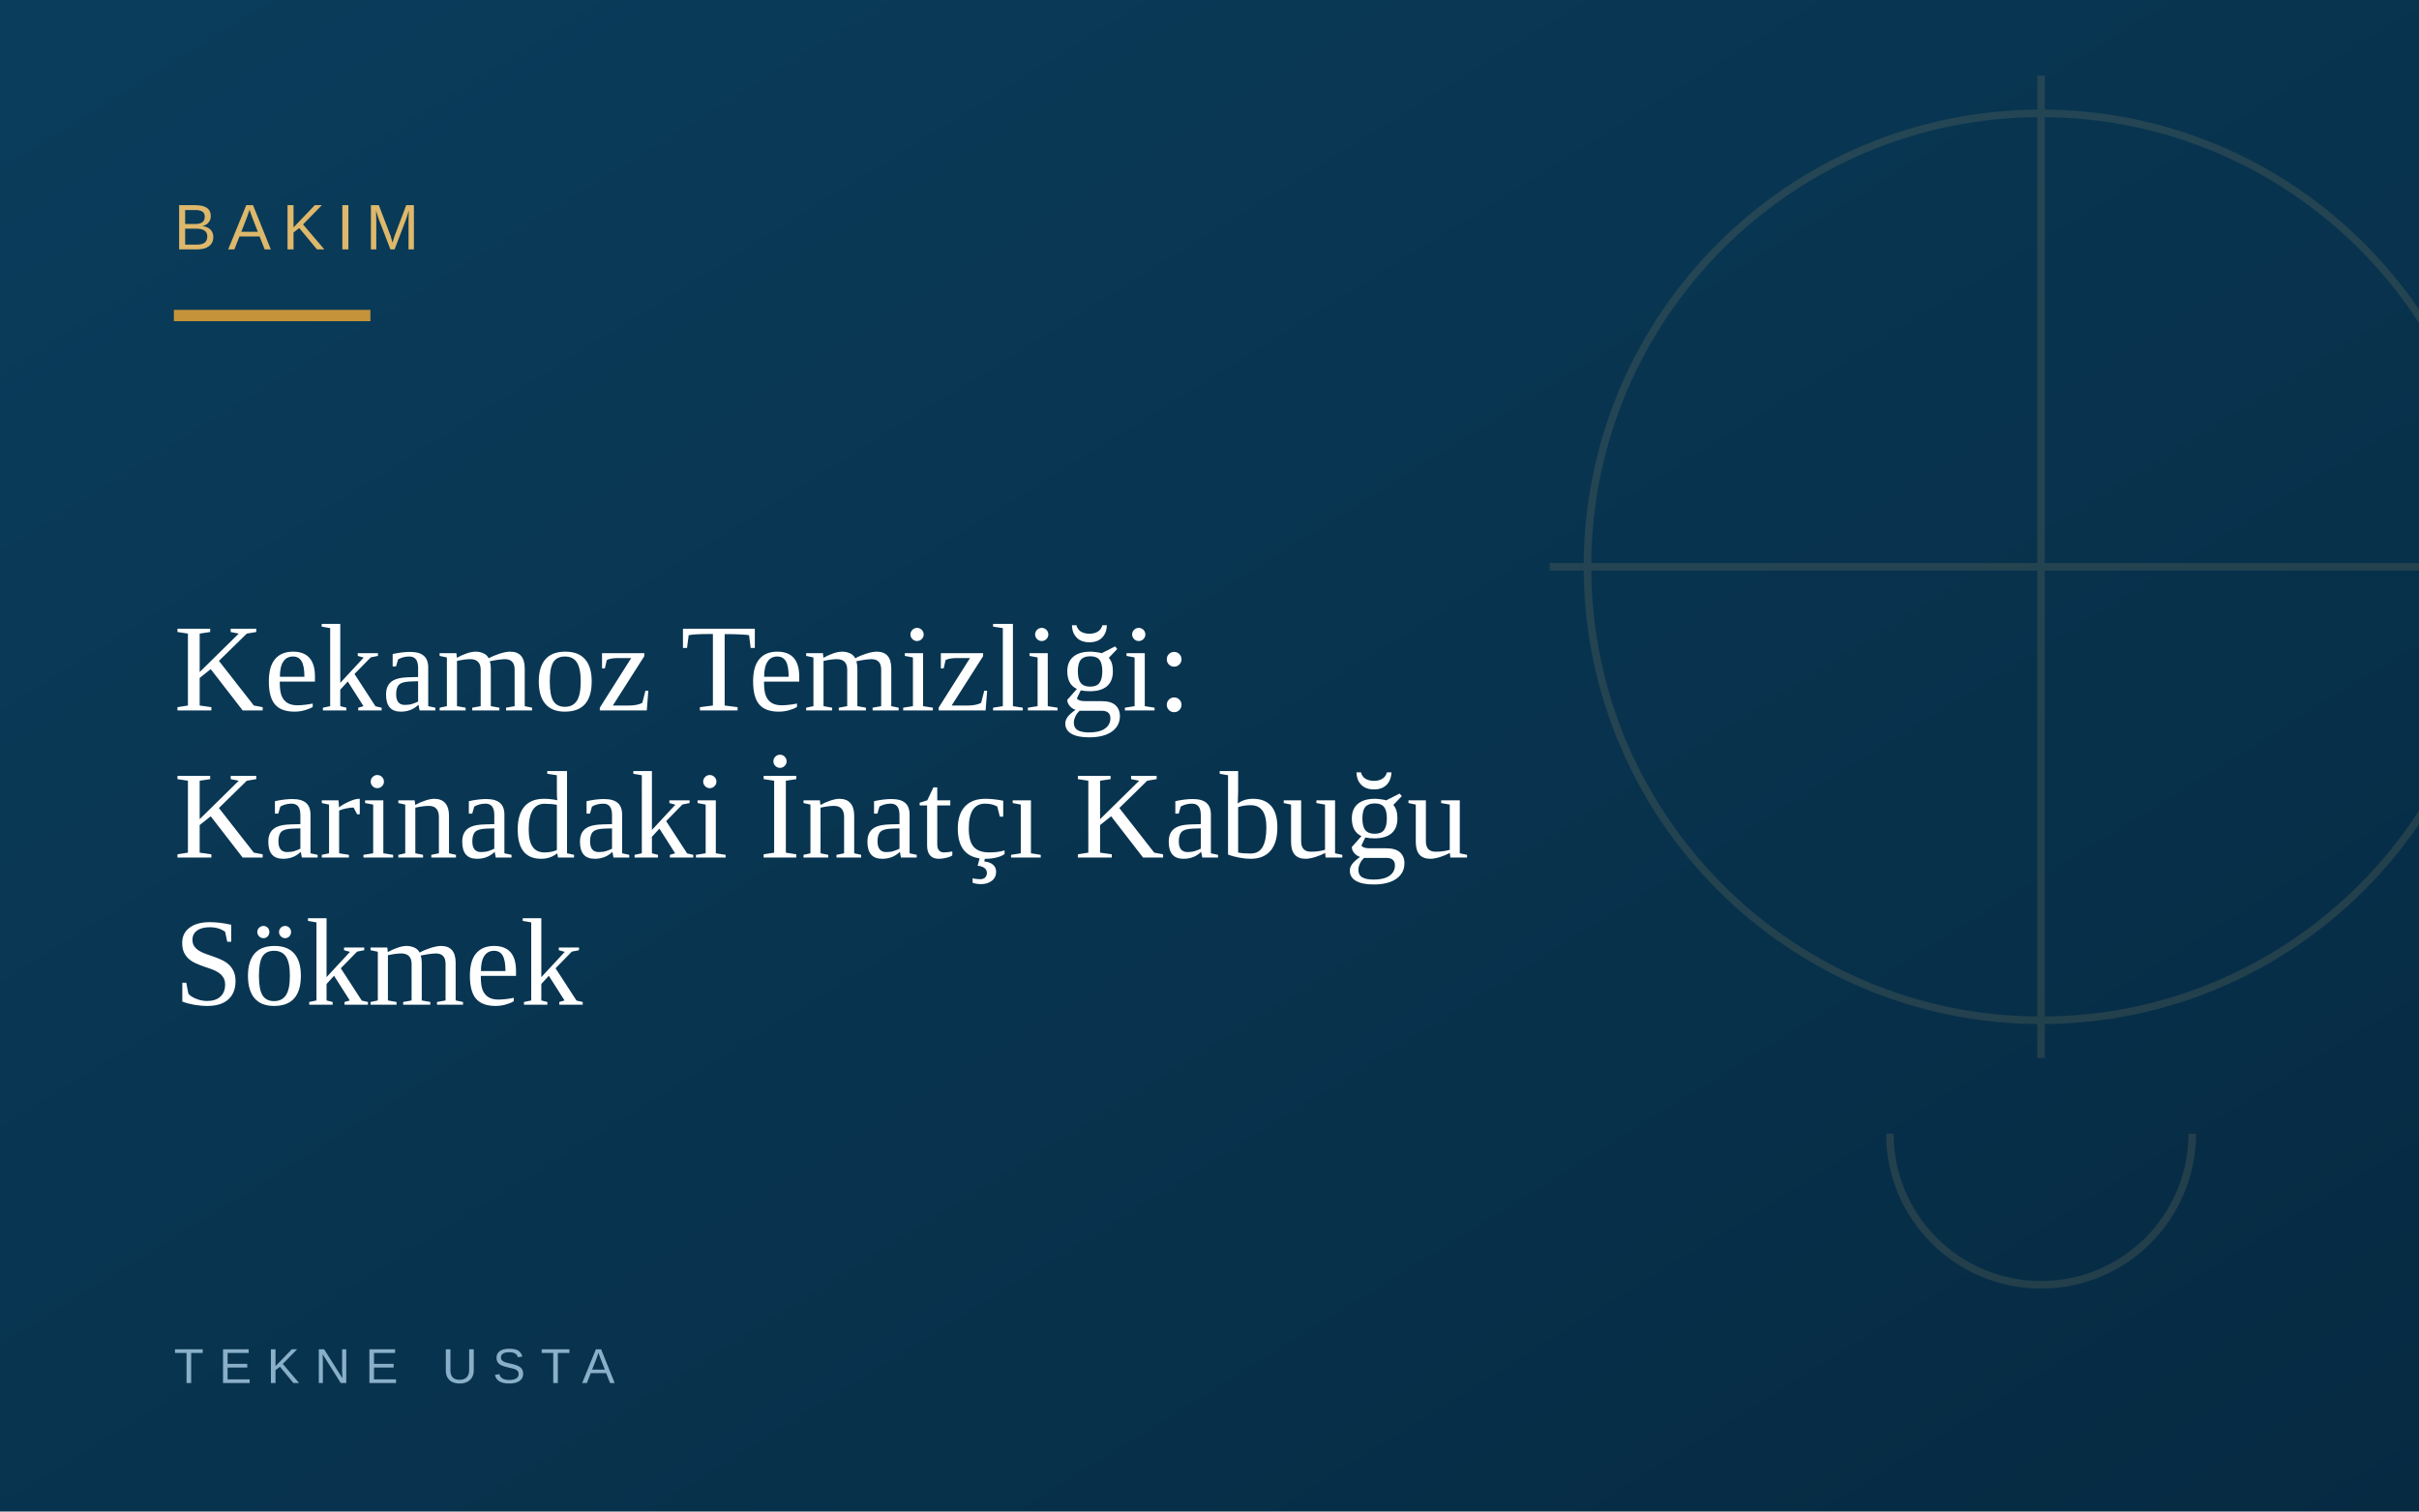
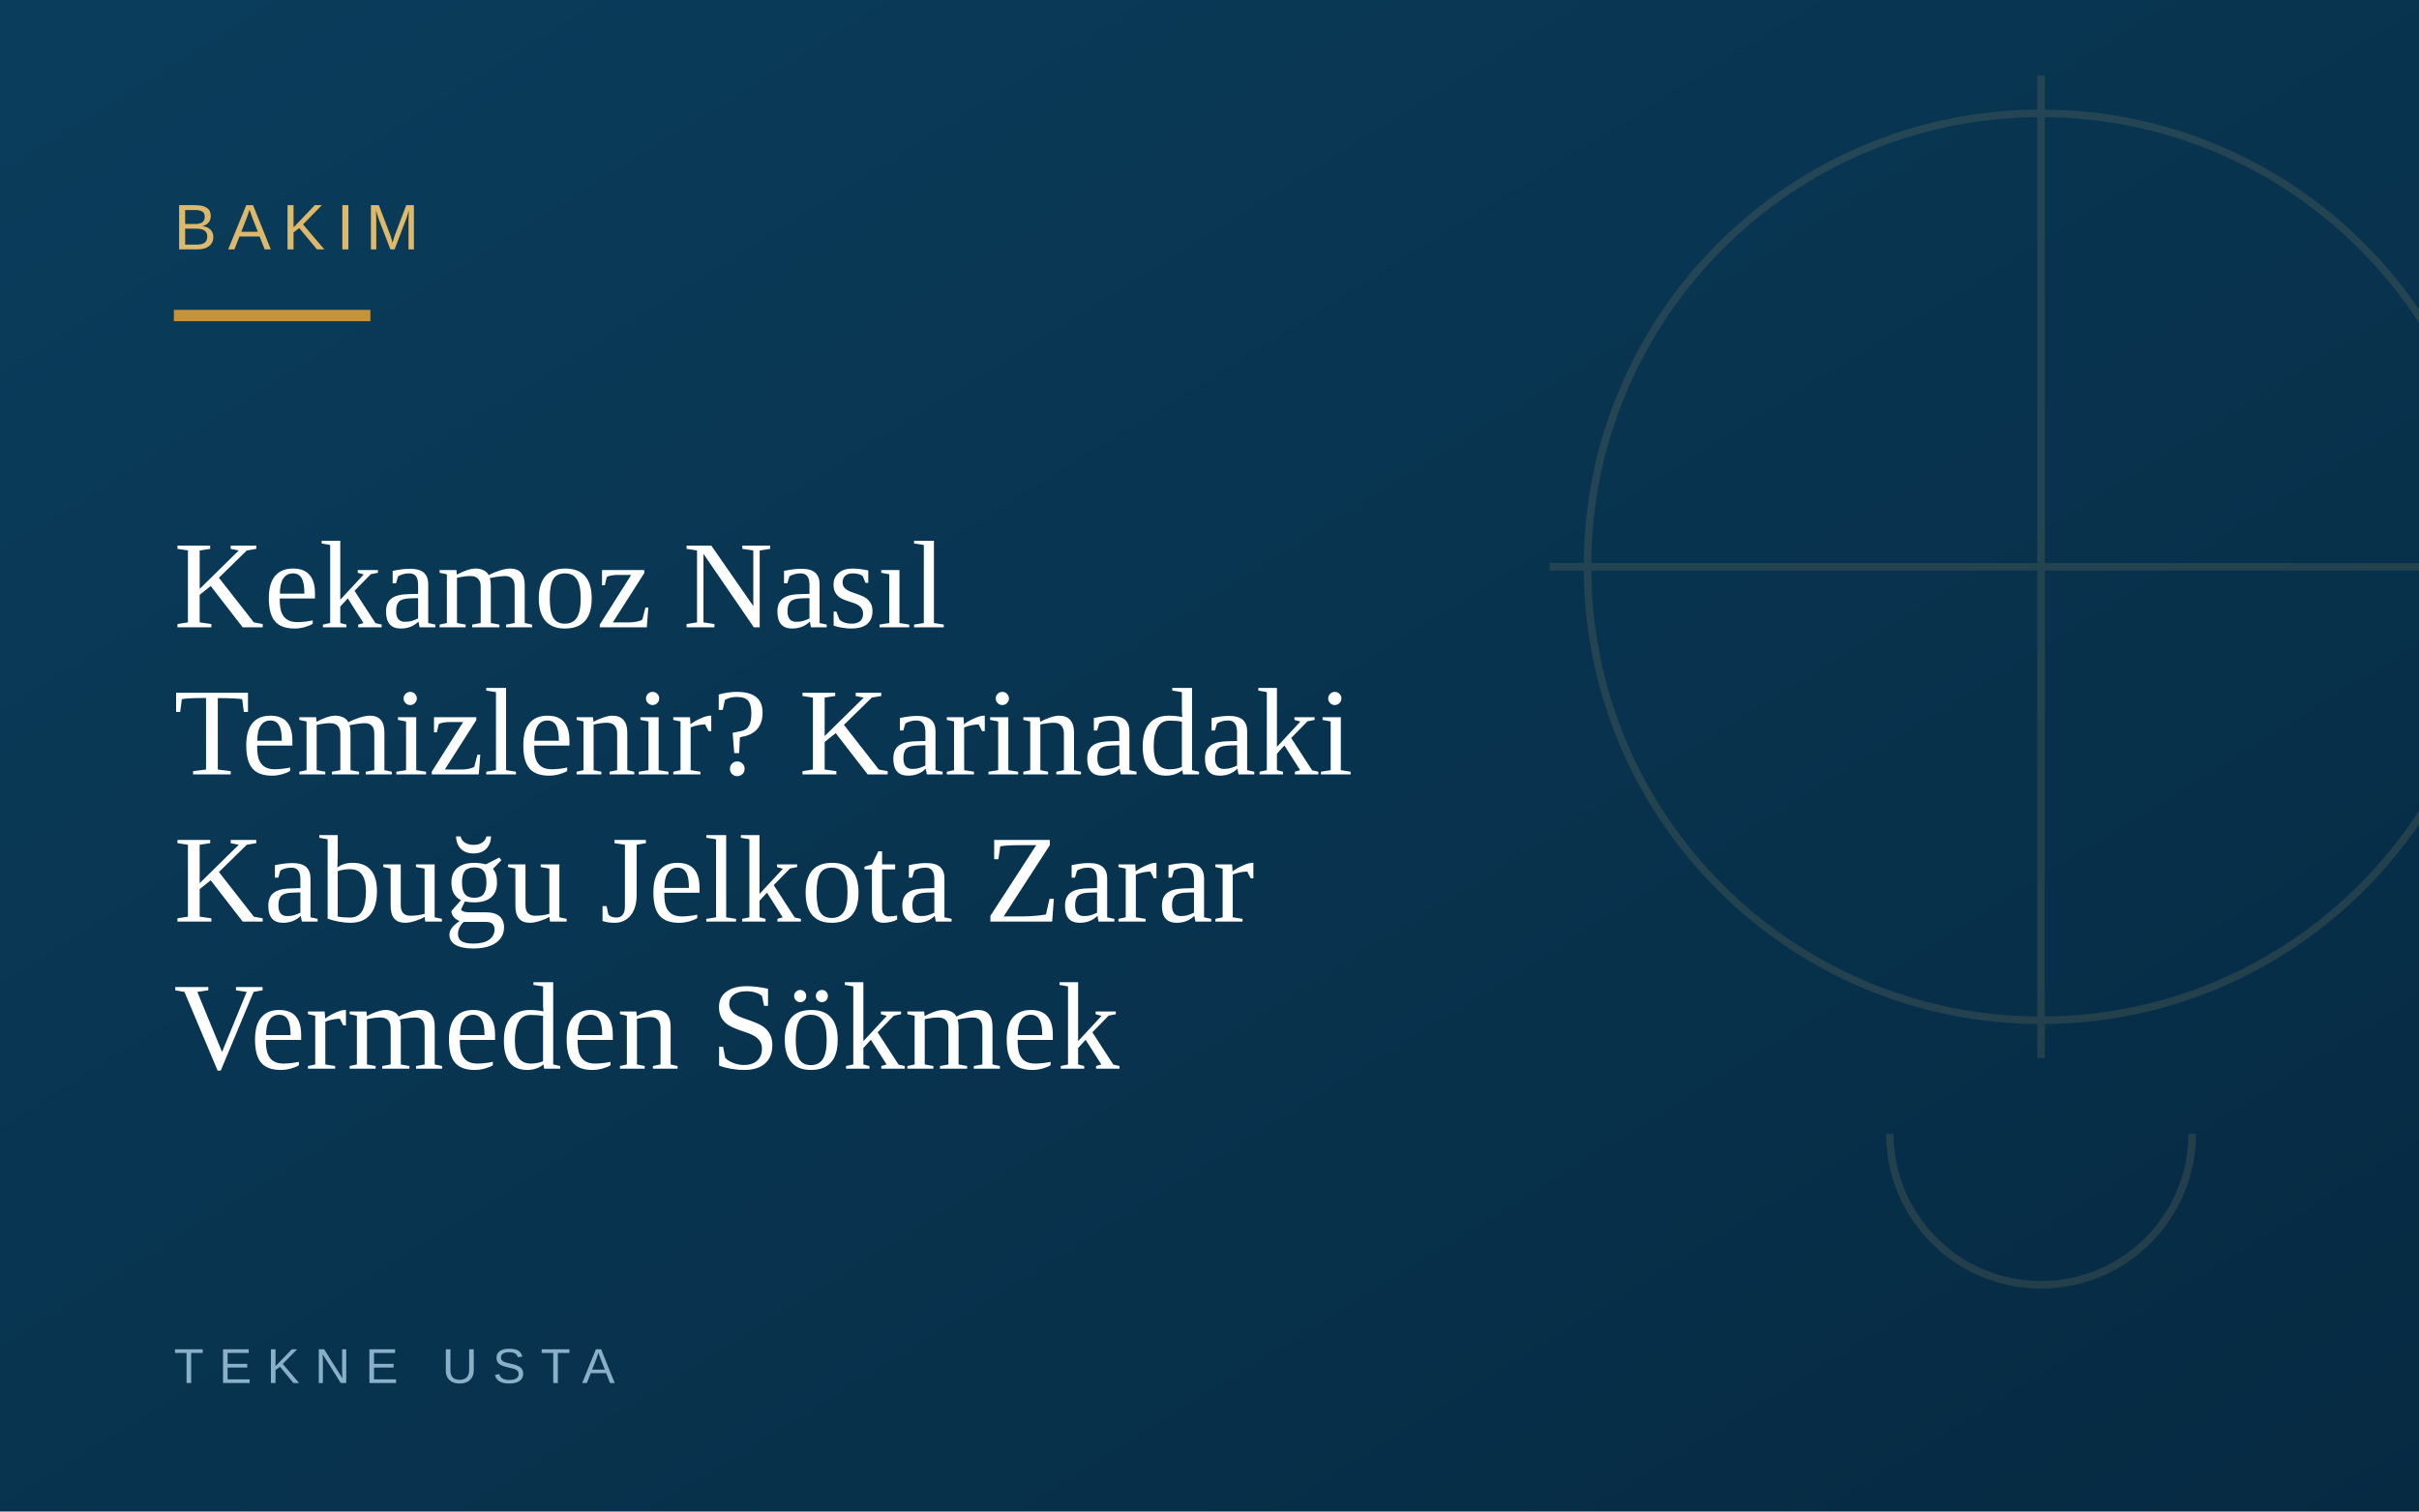
<svg xmlns="http://www.w3.org/2000/svg" viewBox="0 0 640 400" role="img">
  <defs>
    <linearGradient id="g" x1="0" y1="0" x2="1" y2="1">
      <stop offset="0" stop-color="#0A3D5C" />
      <stop offset="1" stop-color="#062A42" />
    </linearGradient>
  </defs>
  <rect width="640" height="400" fill="url(#g)" />
  <g fill="none" stroke="#DEB86B" stroke-width="2" opacity="0.13">
    <circle cx="540" cy="150" r="120" />
    <path d="M540 20v260M410 150h260" />
    <path d="M500 300a40 40 0 0 0 80 0" />
  </g>
  <text x="46" y="66" fill="#DEB86B" font-family="Arial, sans-serif" font-size="17" letter-spacing="3">BAKIM</text>
  <rect x="46" y="82" width="52" height="3" fill="#C4933A" />
-   <text x="46" y="188" fill="#FFFFFF" font-family="Georgia, 'Times New Roman', serif" font-size="33" font-weight="500">
-     <tspan x="46" dy="0">Kekamoz Temizliği:</tspan>
-     <tspan x="46" dy="1.18em">Karinadaki İnatçı Kabuğu</tspan>
-     <tspan x="46" dy="1.18em">Sökmek</tspan>
+   <text x="46" y="166" fill="#FFFFFF" font-family="Georgia, 'Times New Roman', serif" font-size="33" font-weight="500">
+     <tspan x="46" dy="0">Kekamoz Nasıl</tspan>
+     <tspan x="46" dy="1.18em">Temizlenir? Karinadaki</tspan>
+     <tspan x="46" dy="1.18em">Kabuğu Jelkota Zarar</tspan>
+     <tspan x="46" dy="1.18em">Vermeden Sökmek</tspan>
  </text>
  <text x="46" y="366" fill="#8AAFC8" font-family="Arial, sans-serif" font-size="13" letter-spacing="4">TEKNE USTA</text>
</svg>
